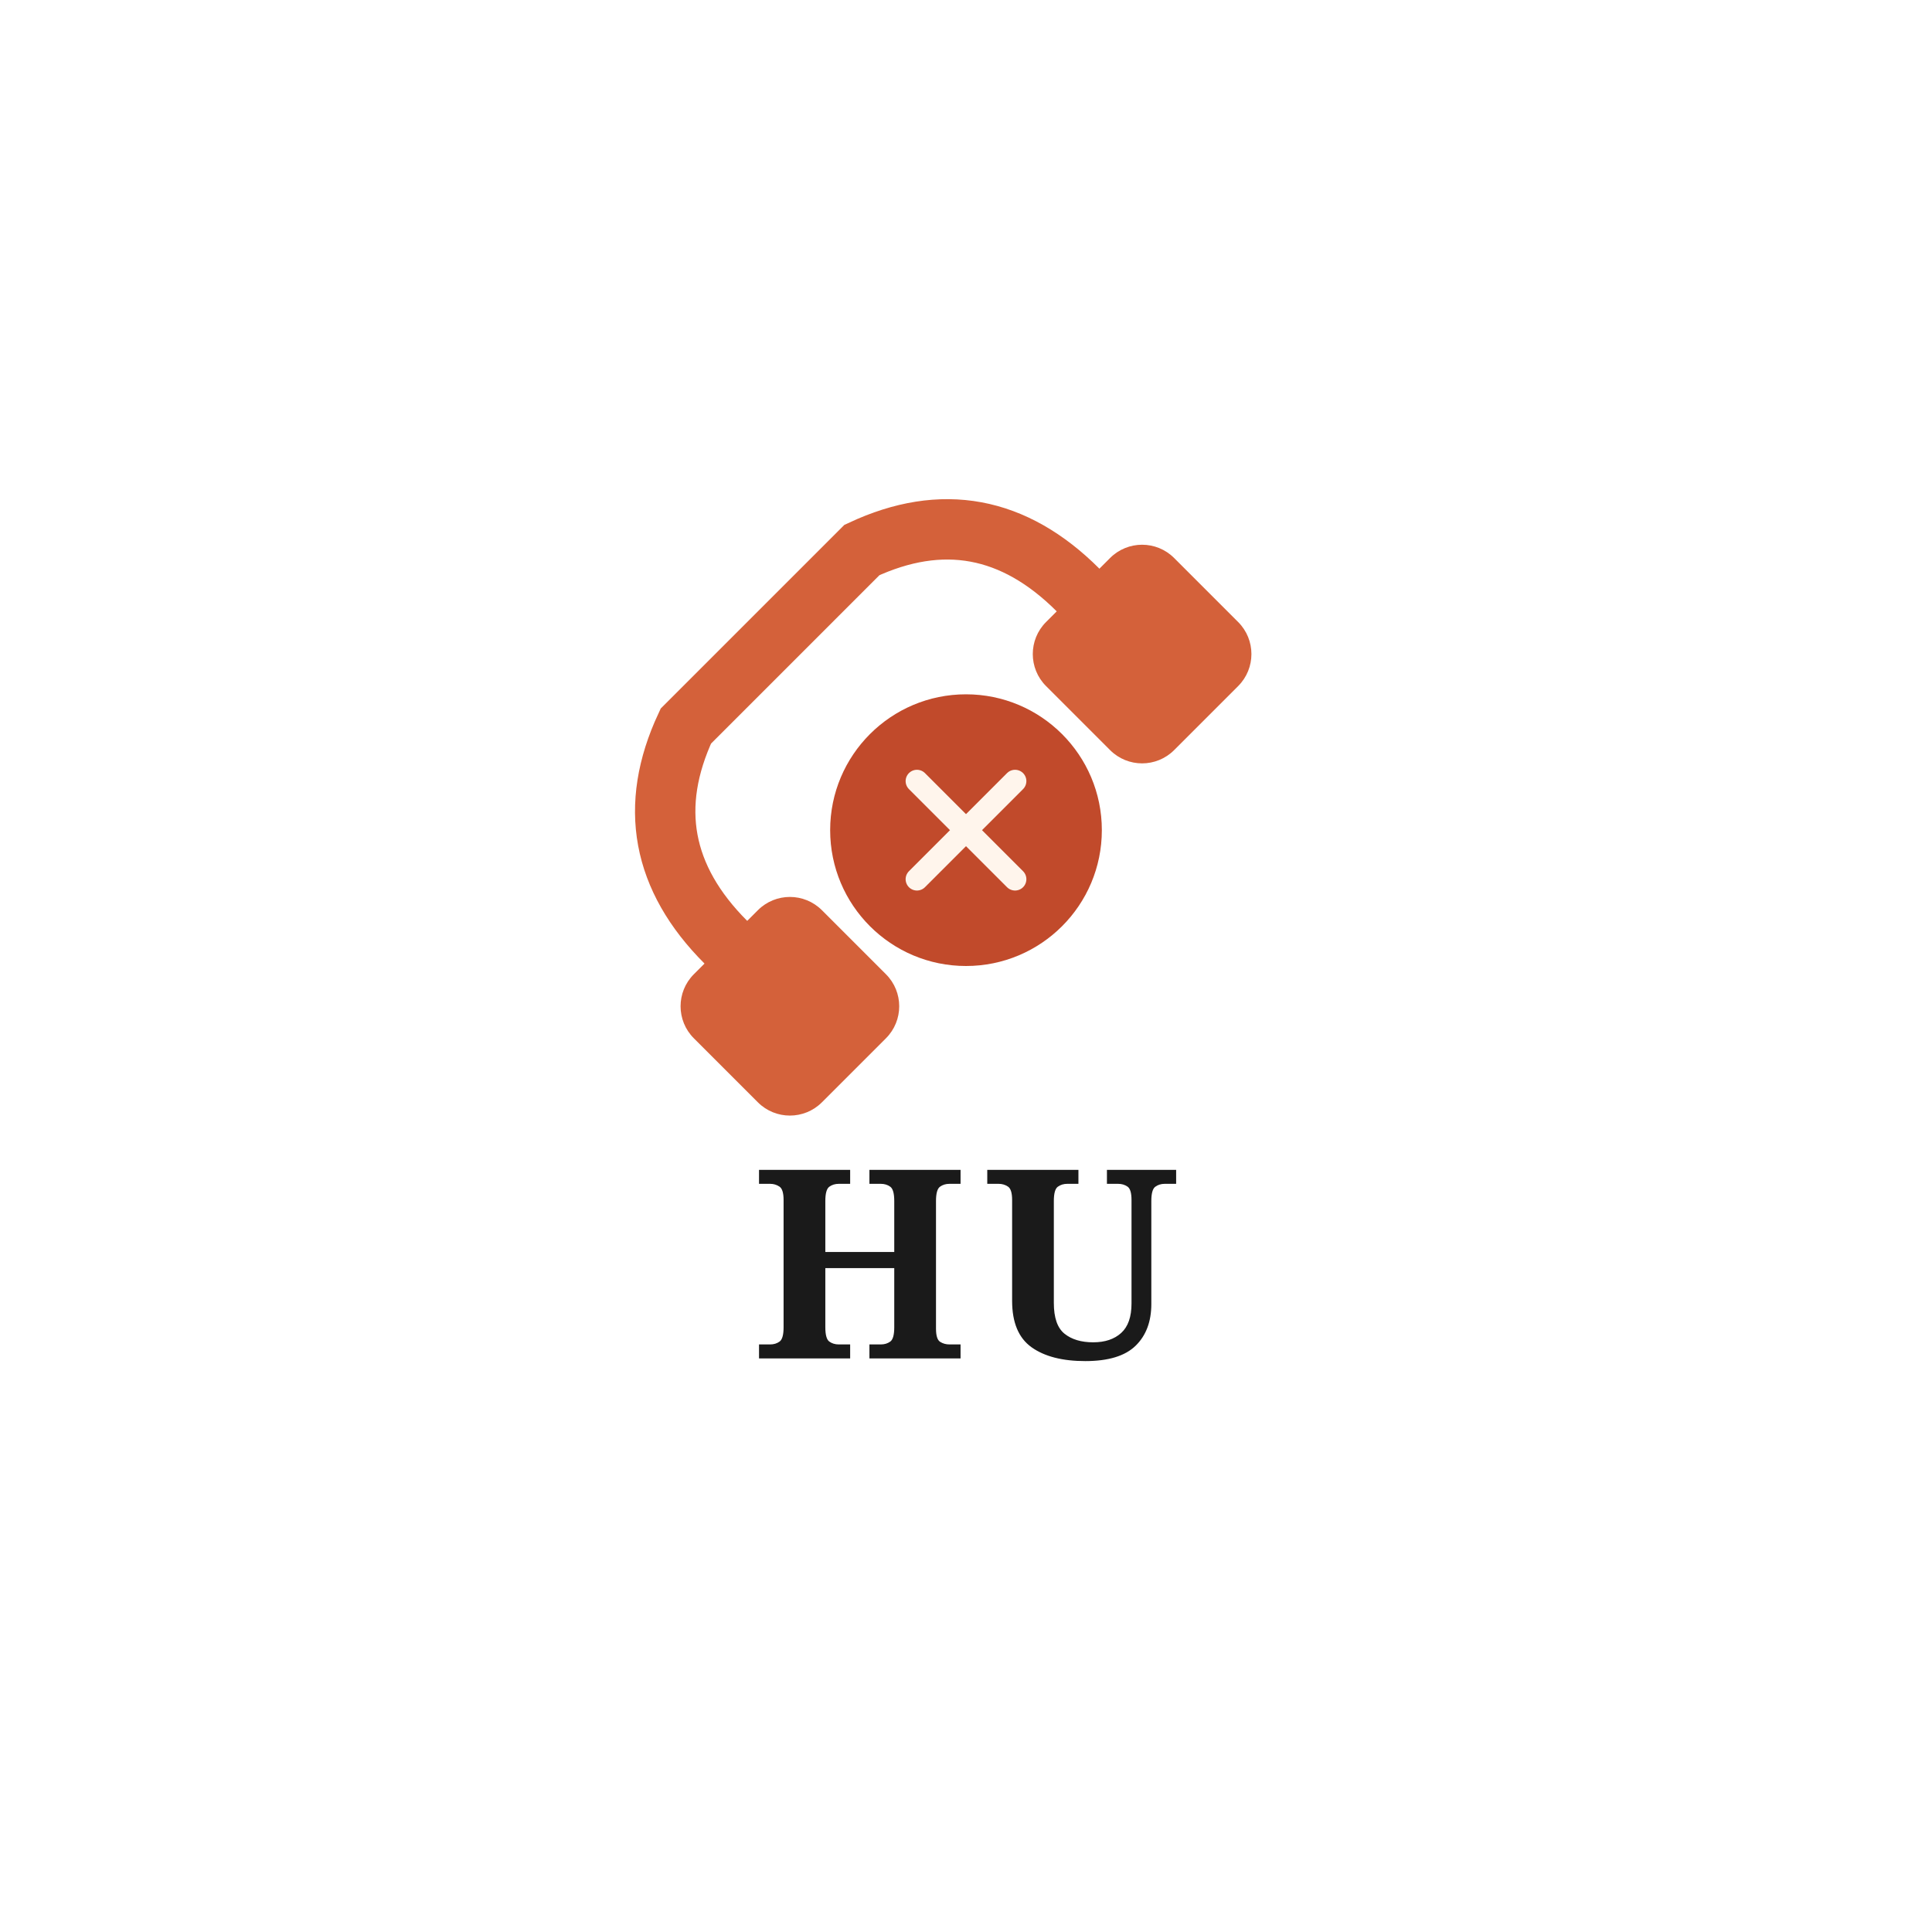
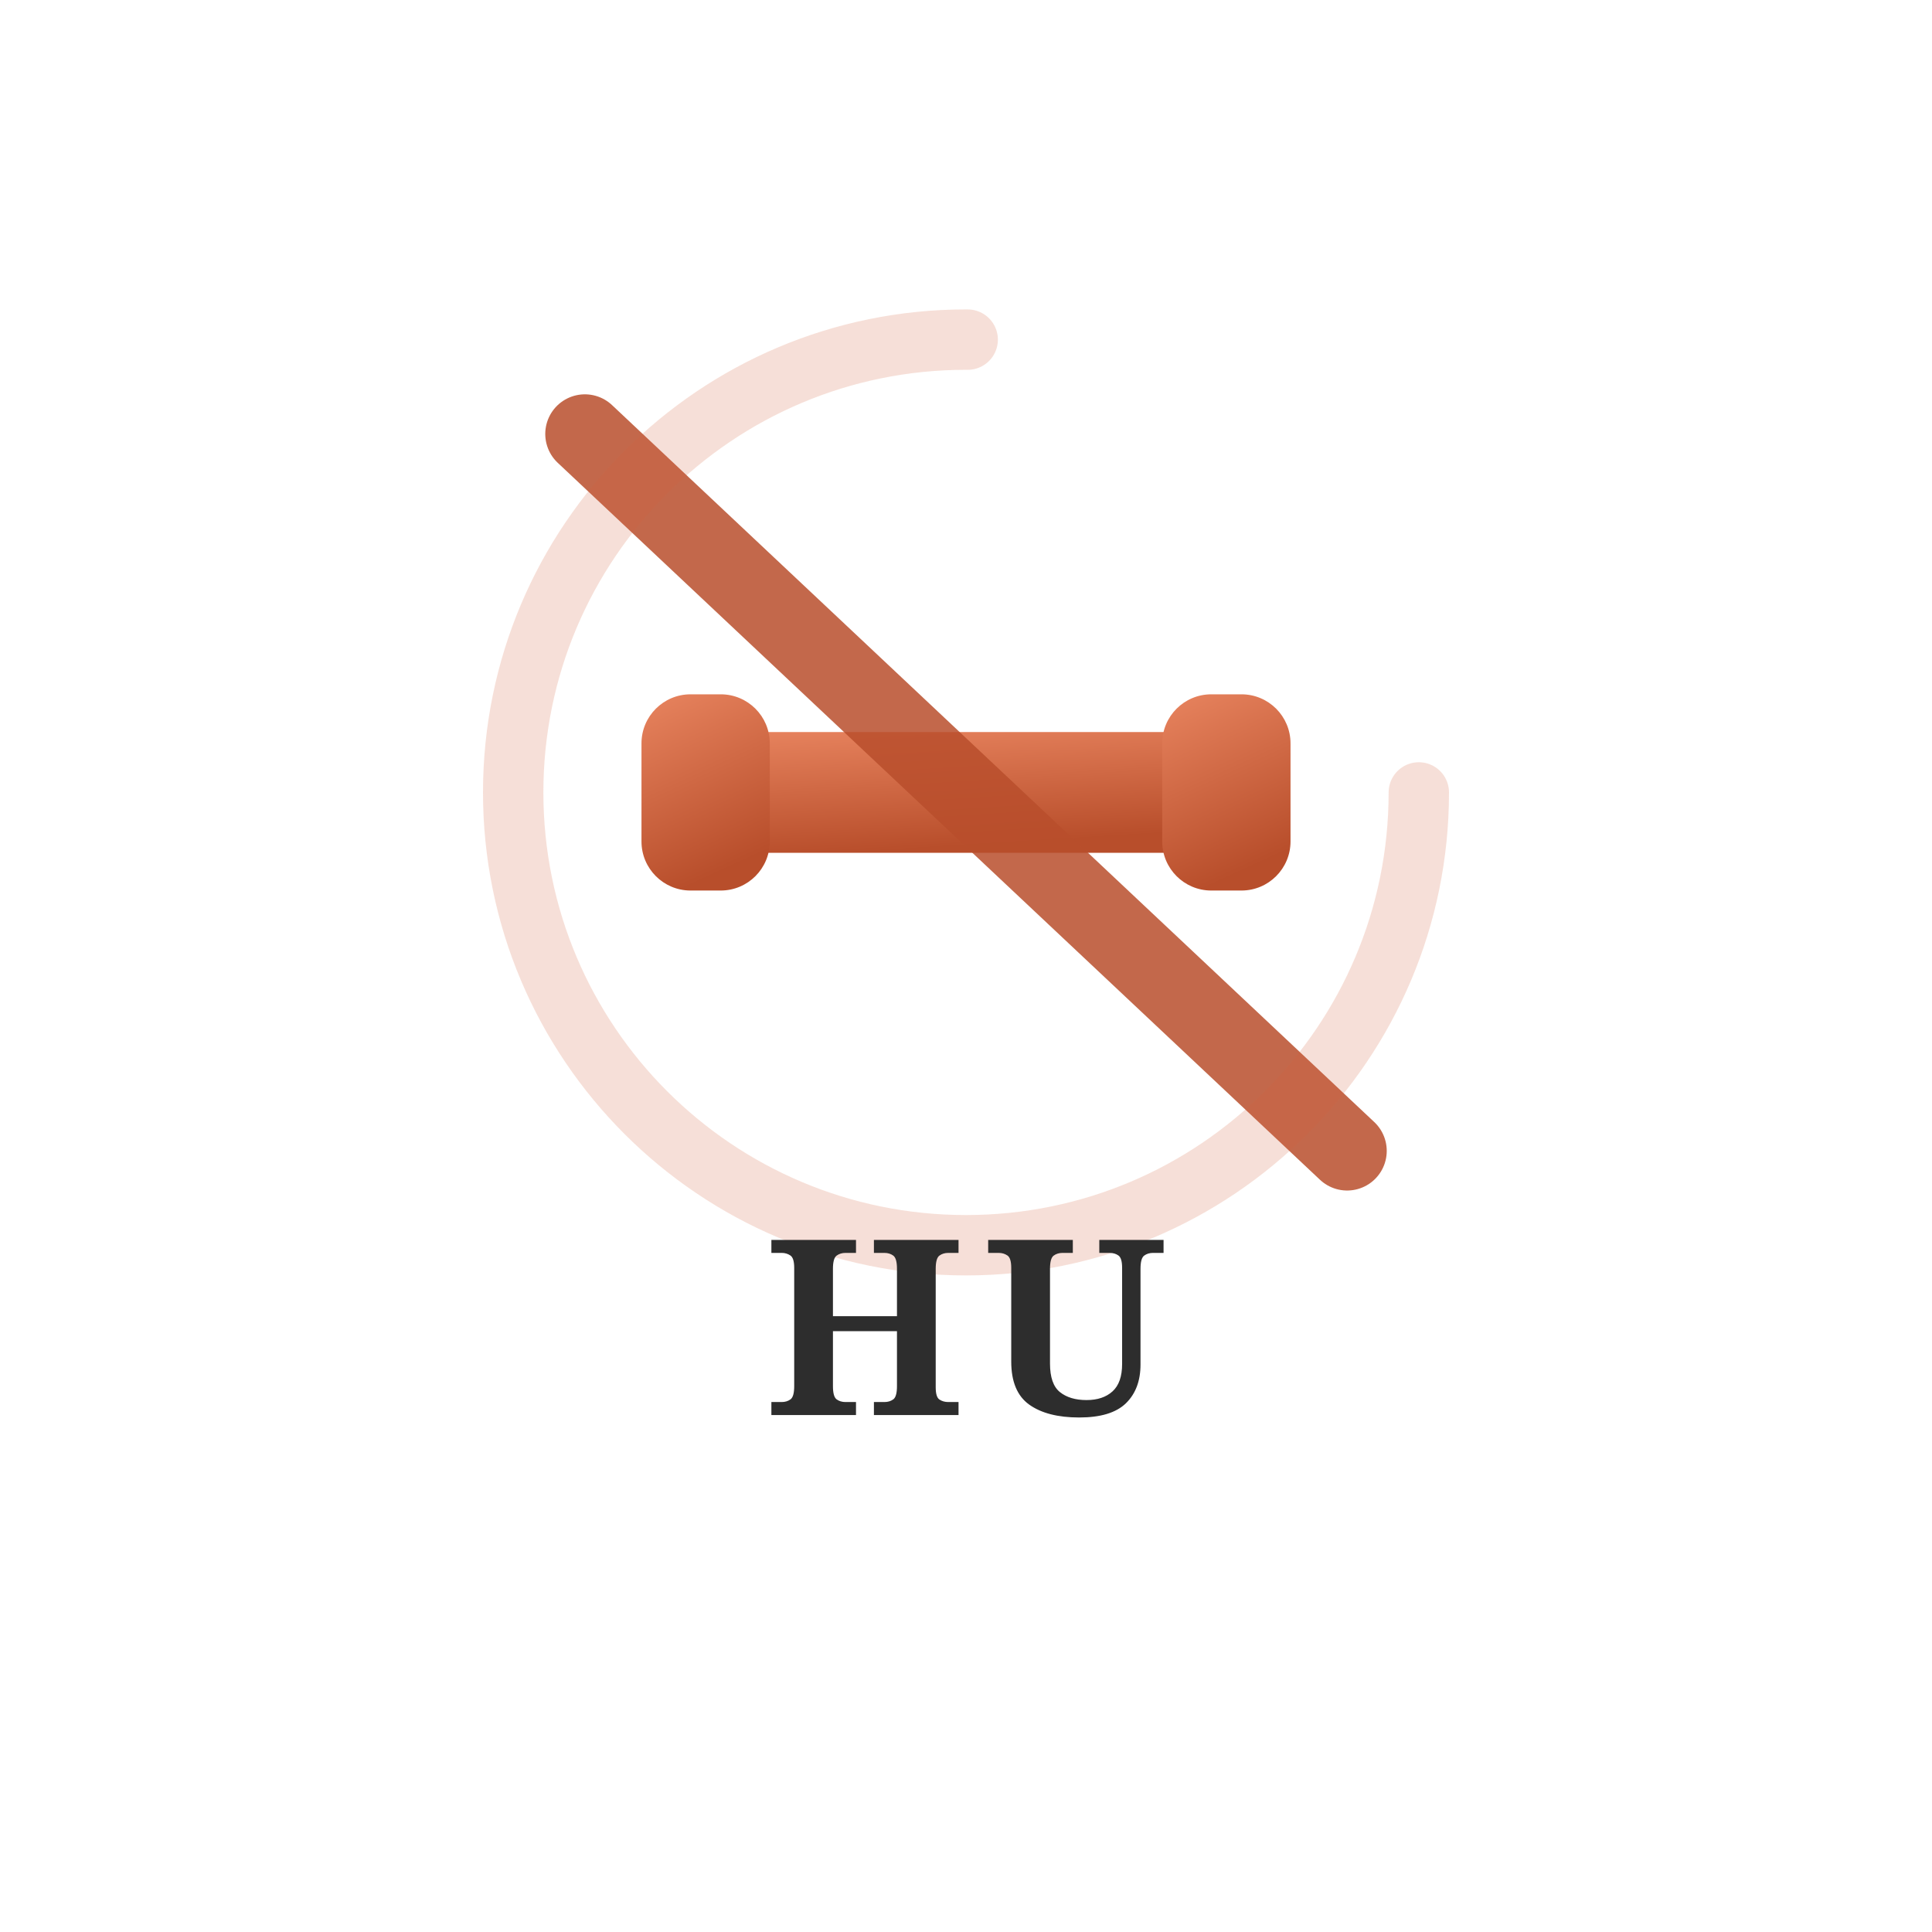
<svg xmlns="http://www.w3.org/2000/svg" viewBox="0 0 1024 1024" width="1024" height="1024">
-   <g transform="translate(512, 440) rotate(135)">
-     <rect x="-180" y="-48" width="96" height="96" rx="24" fill="#D4613A" />
-     <rect x="84" y="-48" width="96" height="96" rx="24" fill="#D4613A" />
-     <path d="M-132 48 Q-132 120 -66 144 L66 144 Q132 120 132 48" stroke="#D4613A" stroke-width="32" fill="none" stroke-linecap="round" />
+   <defs>
+     <linearGradient id="fg-grad" x1="0" y1="0" x2="0.3" y2="1">
+       <stop offset="0%" stop-color="#E8845F" />
+       <stop offset="100%" stop-color="#B84E2B" />
+     </linearGradient>
+   </defs>
+   <g transform="translate(512, 420)">
+     <rect x="-155" y="-32" width="310" height="64" rx="32" fill="url(#fg-grad)" />
+     <rect x="-172" y="-52" width="68" height="104" rx="26" fill="url(#fg-grad)" />
+     <rect x="104" y="-52" width="68" height="104" rx="26" fill="url(#fg-grad)" />
  </g>
-   <g transform="translate(512, 440)">
-     <circle cx="0" cy="0" r="72" fill="#C14A2B" />
-     <line x1="-26" y1="-26" x2="26" y2="26" stroke="#FFF5EC" stroke-width="12" stroke-linecap="round" />
-     <line x1="26" y1="-26" x2="-26" y2="26" stroke="#FFF5EC" stroke-width="12" stroke-linecap="round" />
-   </g>
-   <text x="512" y="720" text-anchor="middle" font-family="serif" font-weight="700" font-size="140" fill="#1A1A1A" letter-spacing="8">
-     HU
-   </text>
+   <line x1="310" y1="230" x2="714" y2="610" stroke="#B84E2B" stroke-width="42" stroke-linecap="round" opacity="0.85" />
+   <circle cx="512" cy="420" r="240" fill="none" stroke="#D4613A" stroke-width="32" stroke-dasharray="1510" stroke-dashoffset="378" stroke-linecap="round" opacity="0.2" />
+   <text x="512" y="750" text-anchor="middle" font-family="Georgia, serif" font-weight="700" font-size="130" fill="#2D2D2D" letter-spacing="10">HU</text>
</svg>
